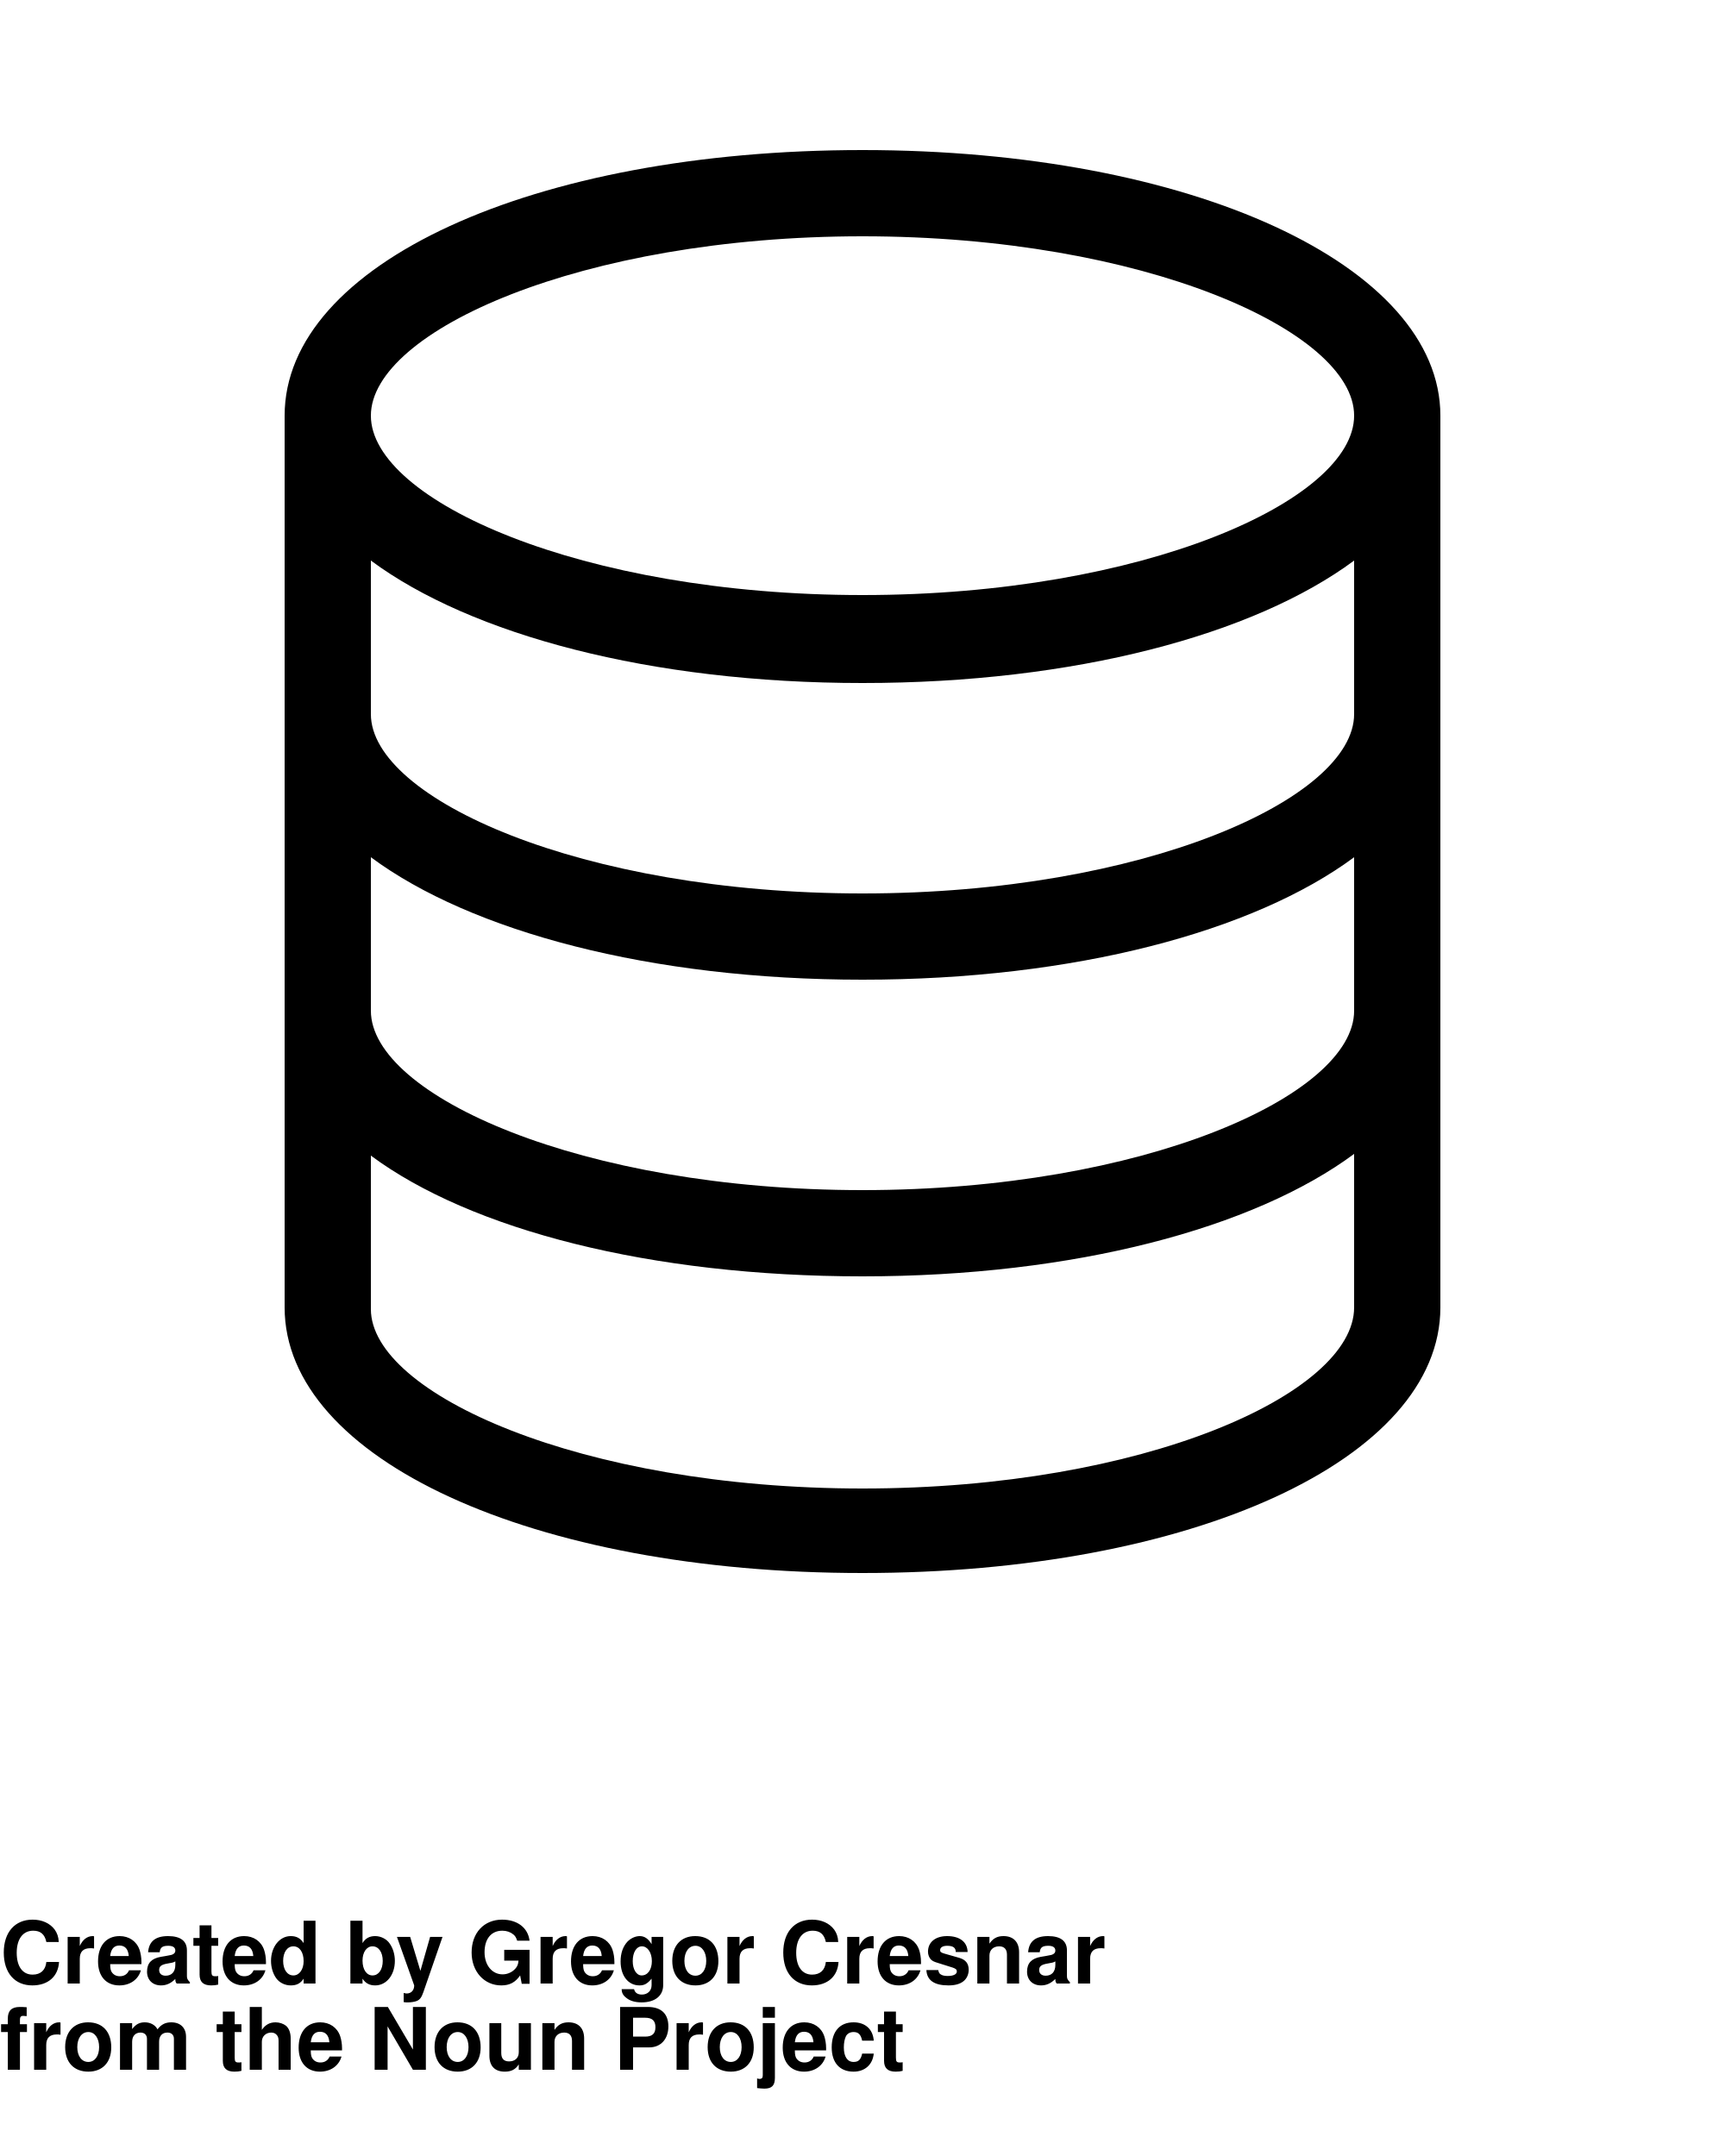
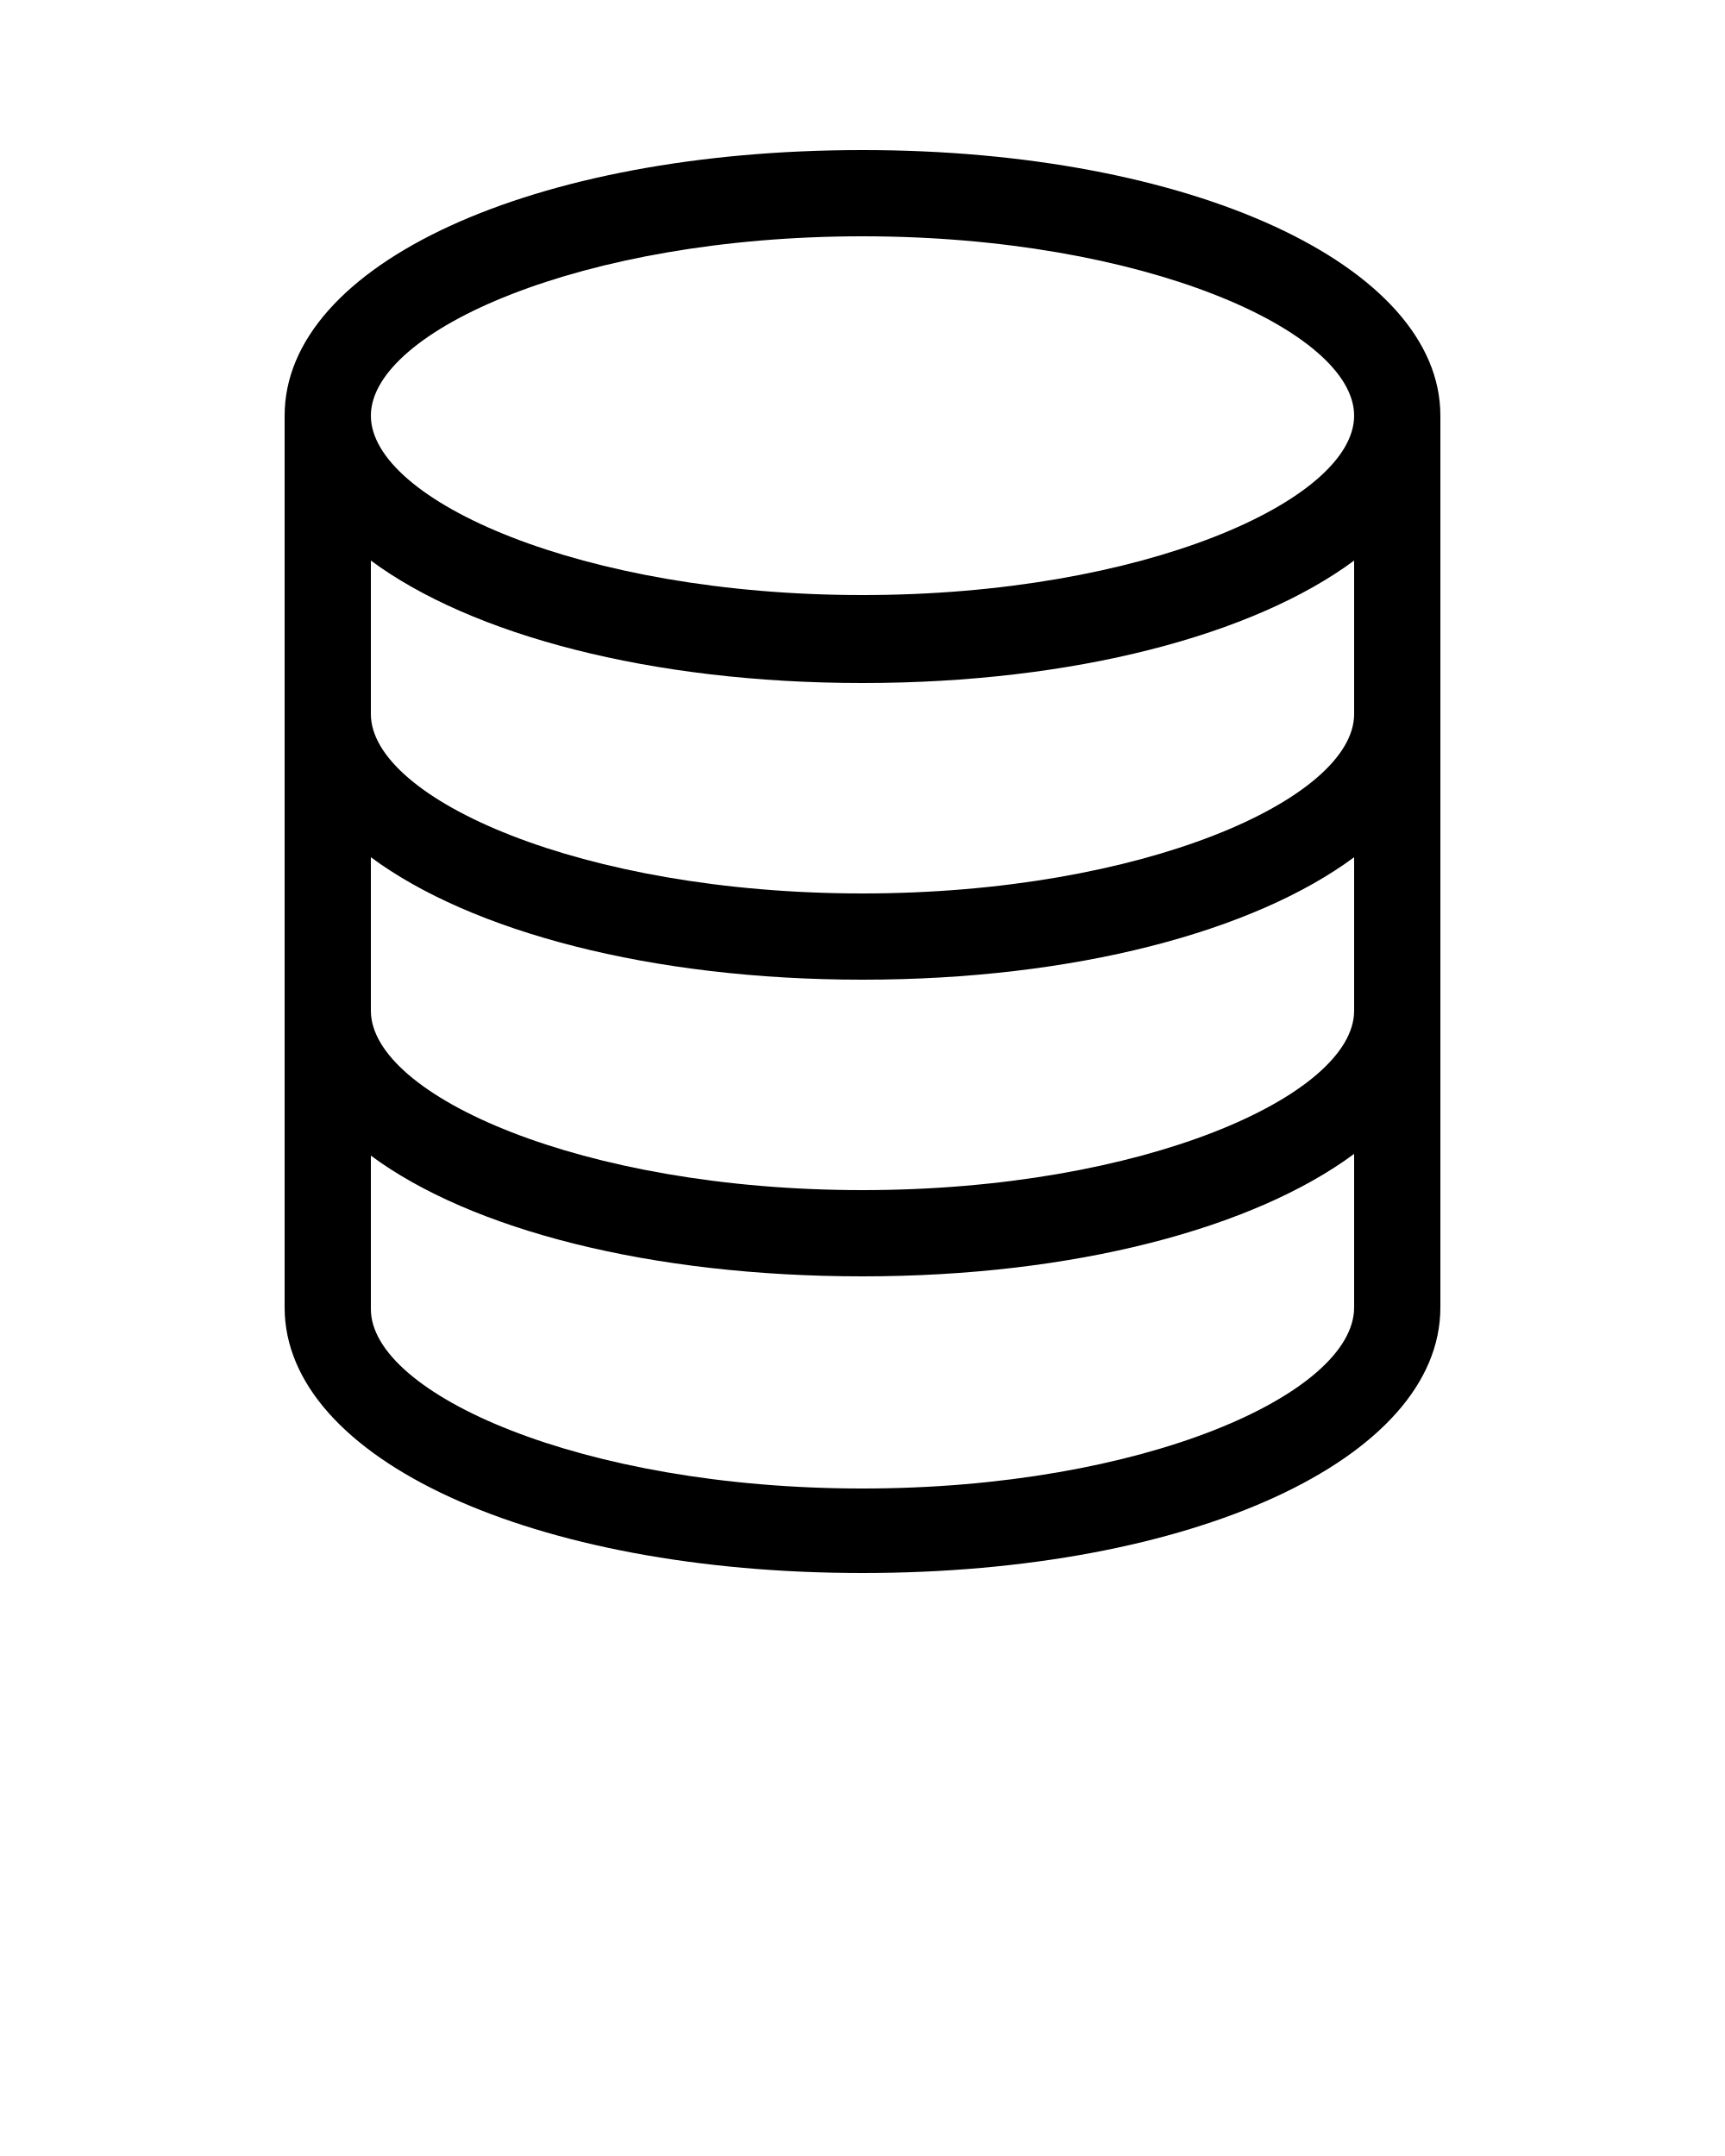
<svg xmlns="http://www.w3.org/2000/svg" version="1.1" x="0px" y="0px" viewBox="0 0 100 125" enable-background="new 0 0 100 100" xml:space="preserve">
  <path d="M50,8.7c-19.1,0-33.5,6.6-33.5,15.4v51.7c0,8.8,14.4,15.4,33.5,15.4c19.1,0,33.5-6.6,33.5-15.4V24.1  C83.5,15.4,69.1,8.7,50,8.7z M78.5,58.6C78.5,63.5,66.3,69,50,69c-16.3,0-28.5-5.5-28.5-10.4v-8.9c5.8,4.3,16.2,7.1,28.5,7.1  c12.3,0,22.7-2.8,28.5-7.1V58.6z M78.5,41.4c0,4.9-12.2,10.4-28.5,10.4c-16.3,0-28.5-5.5-28.5-10.4v-8.9c5.8,4.3,16.2,7.1,28.5,7.1  c12.3,0,22.7-2.8,28.5-7.1V41.4z M50,13.7c16.3,0,28.5,5.5,28.5,10.4S66.3,34.5,50,34.5c-16.3,0-28.5-5.5-28.5-10.4  S33.7,13.7,50,13.7z M50,86.3c-16.3,0-28.5-5.5-28.5-10.4v-8.9C27.3,71.3,37.7,74,50,74c12.3,0,22.7-2.8,28.5-7.1v8.9  C78.5,80.8,66.3,86.3,50,86.3z" />
-   <text x="0" y="115" fill="#000000" font-size="5px" font-weight="bold" font-family="'Helvetica Neue', Helvetica, Arial-Unicode, Arial, Sans-serif">Created by Gregor Cresnar</text>
-   <text x="0" y="120" fill="#000000" font-size="5px" font-weight="bold" font-family="'Helvetica Neue', Helvetica, Arial-Unicode, Arial, Sans-serif">from the Noun Project</text>
</svg>
